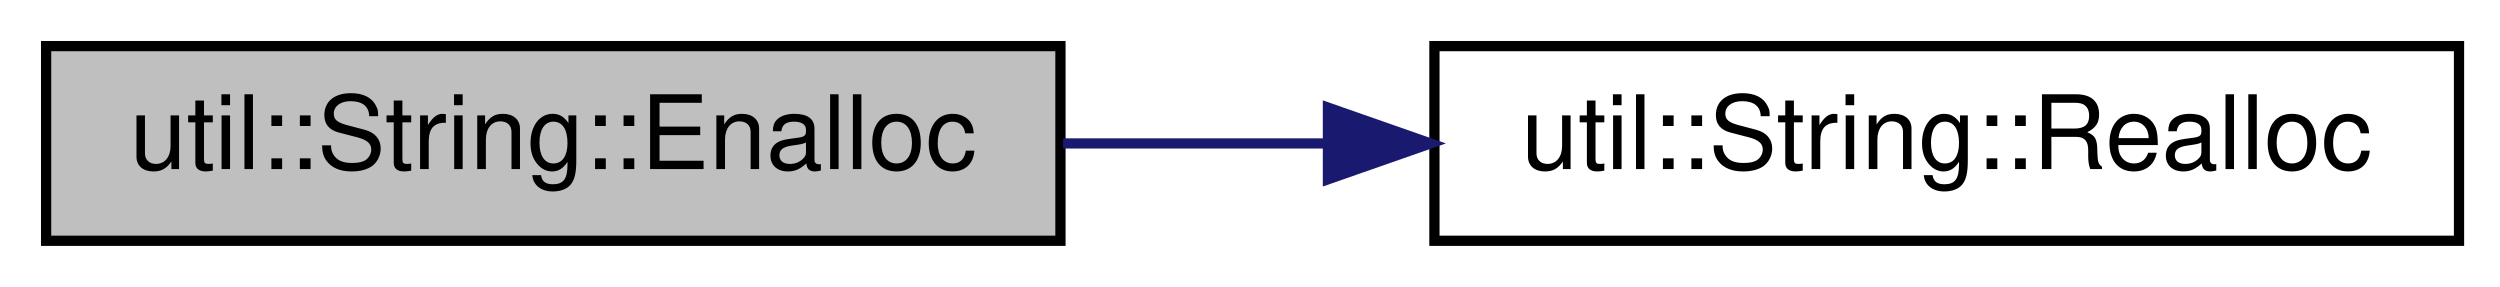
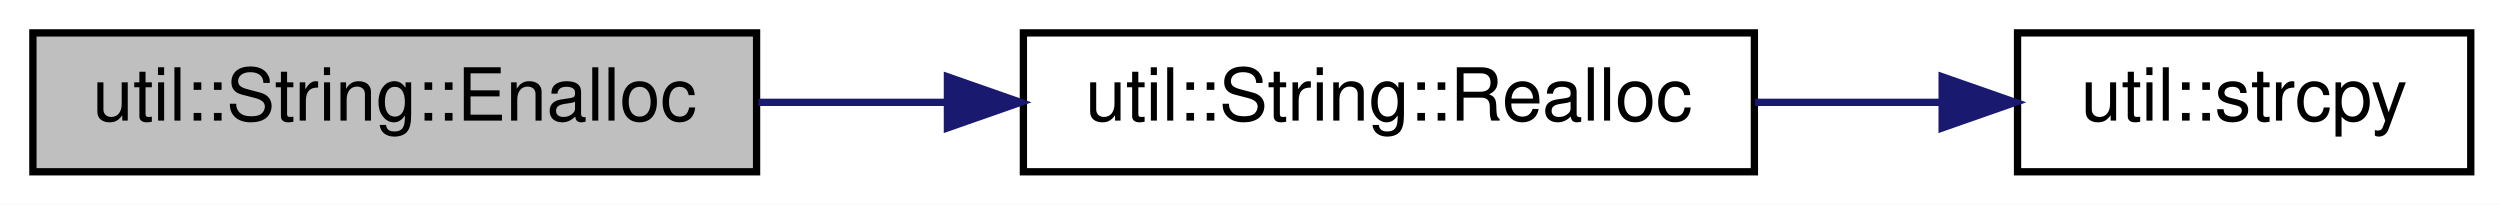
- <svg xmlns="http://www.w3.org/2000/svg" xmlns:xlink="http://www.w3.org/1999/xlink" width="244pt" height="28pt" viewBox="0.00 0.00 244.00 28.00">
+ <svg xmlns="http://www.w3.org/2000/svg" xmlns:xlink="http://www.w3.org/1999/xlink" width="342pt" height="28pt" viewBox="0.00 0.00 342.00 28.00">
  <g id="graph0" class="graph" transform="scale(1 1) rotate(0) translate(4 24)">
-     <polygon fill="white" stroke="none" points="-4,4 -4,-24 240,-24 240,4 -4,4" />
+     <polygon fill="white" stroke="none" points="-4,4 -4,-24 338,-24 338,4 -4,4" />
    <g id="node1" class="node">
      <polygon fill="#bfbfbf" stroke="black" points="0.5,-0.5 0.5,-19.5 99.5,-19.5 99.5,-0.5 0.5,-0.5" />
      <text text-anchor="middle" x="50" y="-7.5" font-family="Helvetica,sans-Serif" font-size="10.00">util::String::Enalloc</text>
    </g>
    <g id="node2" class="node">
      <g id="a_node2">
        <a xlink:href="classutil_1_1String.html#ae1530f1c2413c3fca5a293d7d739d27e" target="_top" xlink:title="Reallocates buffer memory. ">
          <polygon fill="white" stroke="black" points="136,-0.5 136,-19.5 236,-19.5 236,-0.5 136,-0.5" />
          <text text-anchor="middle" x="186" y="-7.5" font-family="Helvetica,sans-Serif" font-size="10.00">util::String::Realloc</text>
        </a>
      </g>
    </g>
    <g id="edge1" class="edge">
      <path fill="none" stroke="midnightblue" d="M99.756,-10C108.147,-10 116.95,-10 125.584,-10" />
      <polygon fill="midnightblue" stroke="midnightblue" points="125.606,-13.5 135.606,-10 125.606,-6.5 125.606,-13.5" />
    </g>
+     <g id="node3" class="node">
+       <g id="a_node3">
+         <a xlink:href="namespaceutil.html#ab5b1c6f07bee20ecae968d0523857c0a" target="_top" xlink:title="Replacement for strcpy. ">
+           <polygon fill="white" stroke="black" points="272,-0.5 272,-19.5 334,-19.5 334,-0.5 272,-0.5" />
+           <text text-anchor="middle" x="303" y="-7.5" font-family="Helvetica,sans-Serif" font-size="10.00">util::strcpy</text>
+         </a>
+       </g>
+     </g>
+     <g id="edge2" class="edge">
+       <path fill="none" stroke="midnightblue" d="M236.104,-10C244.603,-10 253.352,-10 261.587,-10" />
+       <polygon fill="midnightblue" stroke="midnightblue" points="261.685,-13.5 271.685,-10 261.685,-6.5 261.685,-13.5" />
+     </g>
  </g>
</svg>
